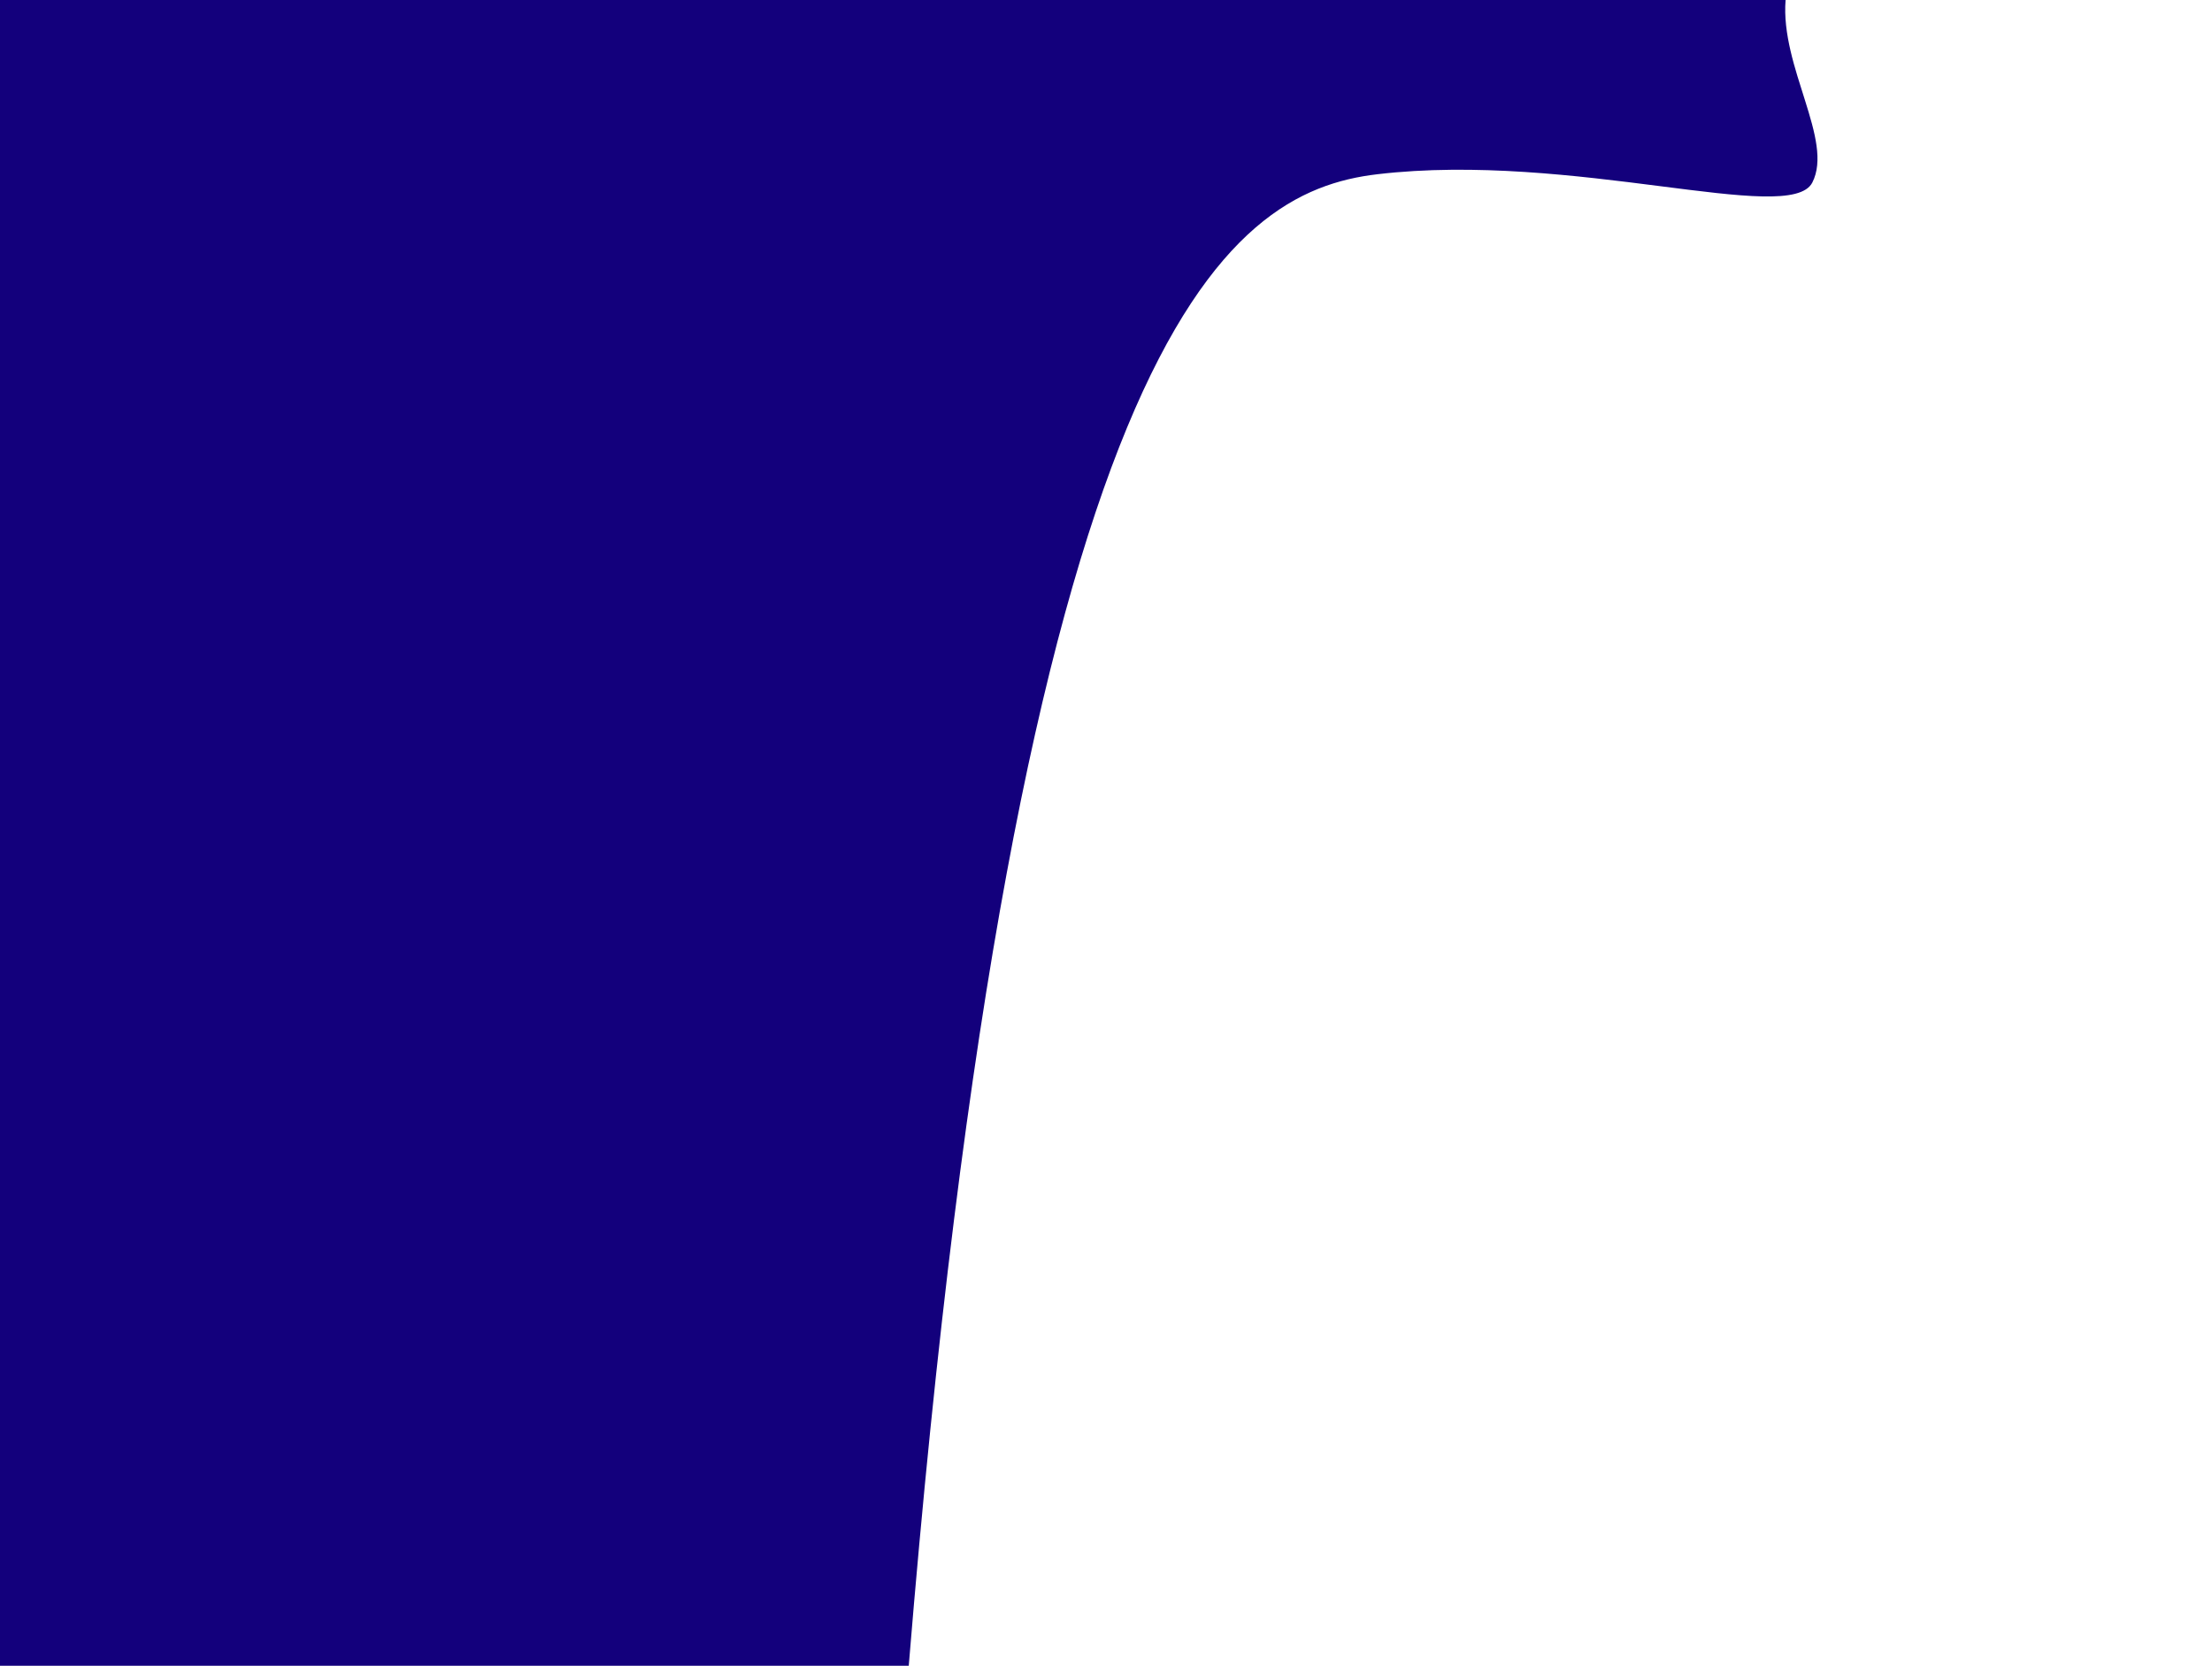
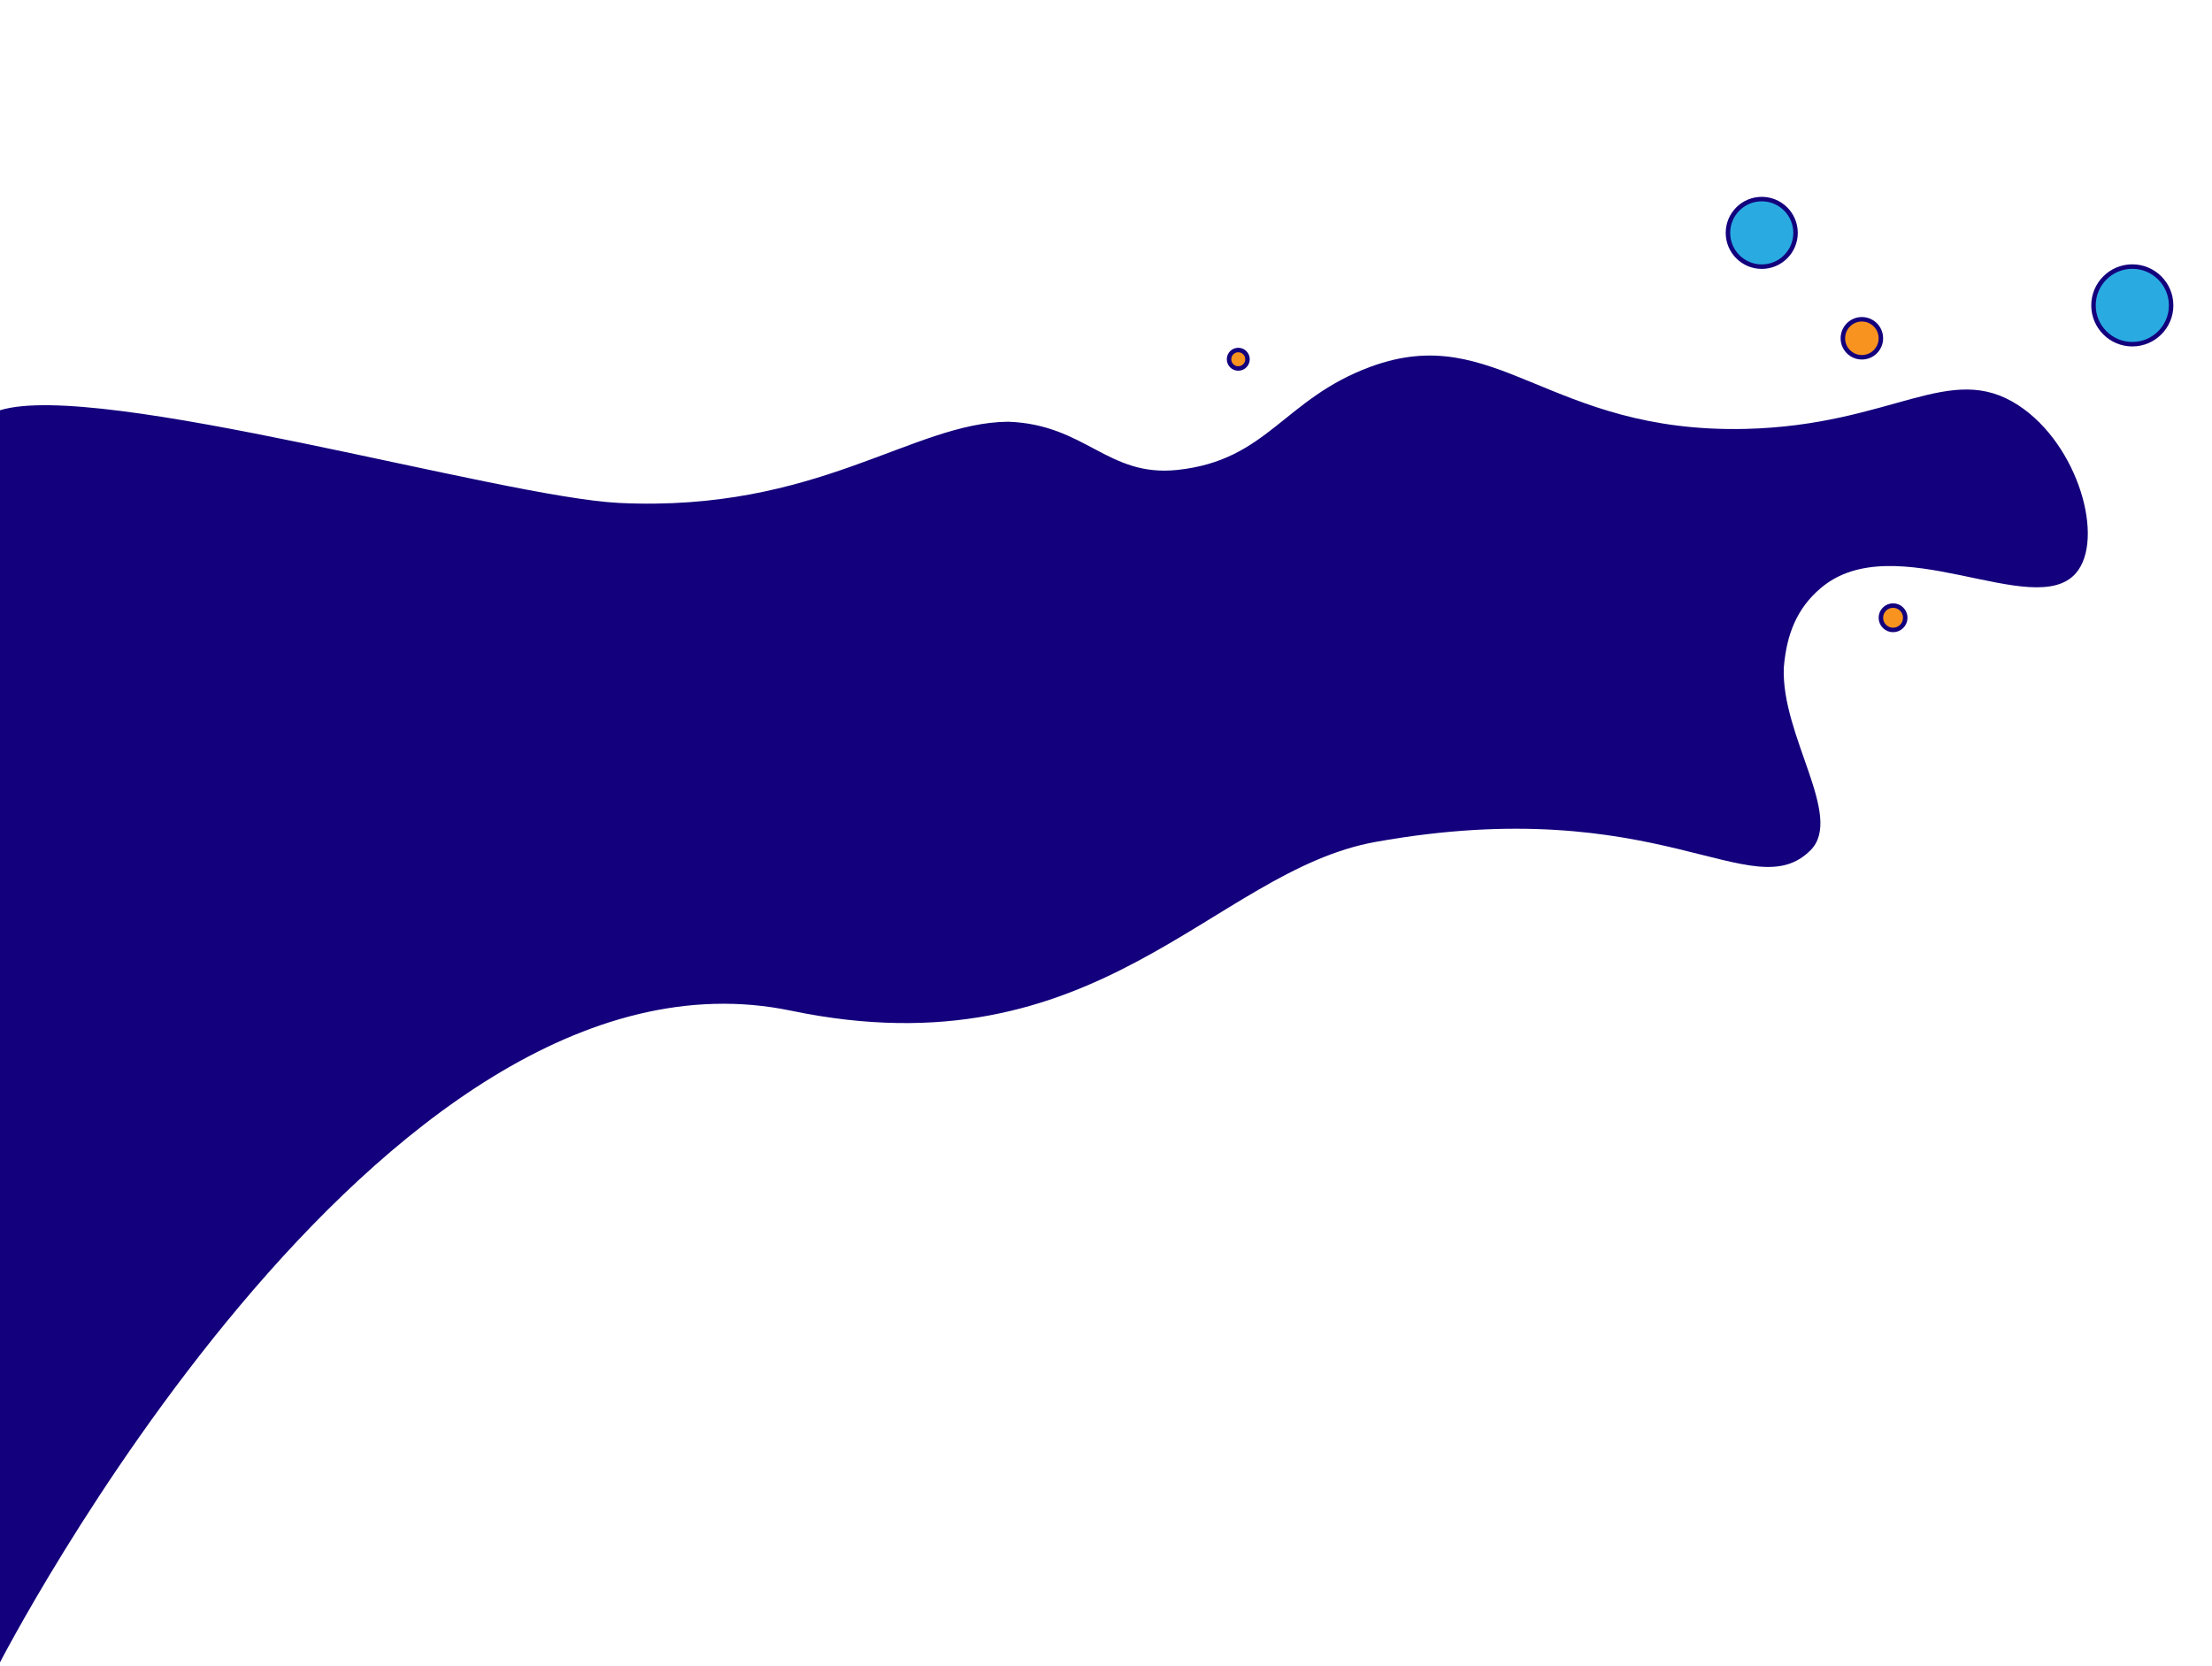
<svg xmlns="http://www.w3.org/2000/svg" version="1.1" id="Слой_1" x="0px" y="0px" viewBox="0 0 2467.7 1858.4" style="enable-background:new 0 0 2467.7 1858.4;" xml:space="preserve">
  <style type="text/css">
	.st0{fill:#13007C;}
+ 	.st1{fill:#29ABE2;stroke:#13007C;stroke-width:5;stroke-miterlimit:10;}
+ 	.st2{fill:#F7931E;stroke:#13007C;stroke-width:5;stroke-miterlimit:10;}
</style>
-   <path class="st0" d="M1992,0H0c0,16.3,0,1858.4,0,1858.4s1013.8,0,1013.8,0c121.6-1485,353.6-1644.1,522.7-1664  c218.2-25.7,460.2,57.9,485.3,9.3C2046,156.5,1986,74.8,1992,0z" />
+   <path class="st0" d="M2316,639.3c-46.5,54.3-202.5-53.5-285,17c-26.3,22.4-37.9,51.1-41,88.6c-3,76.4,67.3,166.2,29.8,203.7  c-65.3,65.2-168-66.3-485.3-9.3c-181.8,32.6-309,259.7-651.9,188.3C421.5,1031.5-2,1858.4-2,1858.4L0,457.7  c110-34,558.7,97,690.7,103.4c221.4,10.7,327.2-89.9,434.2-90.6c86.3,3.1,110.7,61.9,188.3,53.8c101.1-10.6,118.5-79.3,215.7-115.1  c140.7-51.9,198,74.5,418.4,69.3c164.5-4,227.7-76.6,304.6-26.2C2318.7,496.1,2348.4,601.5,2316,639.3z" />
+   <circle class="st1" cx="1965.4" cy="259.8" r="37.7" />
+   <circle class="st1" cx="2378.8" cy="340.7" r="43.3" />
+   <circle class="st2" cx="2077.1" cy="377.4" r="21.2" />
+   <circle class="st2" cx="2111.9" cy="689.2" r="13.6" />
+   <circle class="st2" cx="1381.4" cy="400.8" r="10.3" />
</svg>
